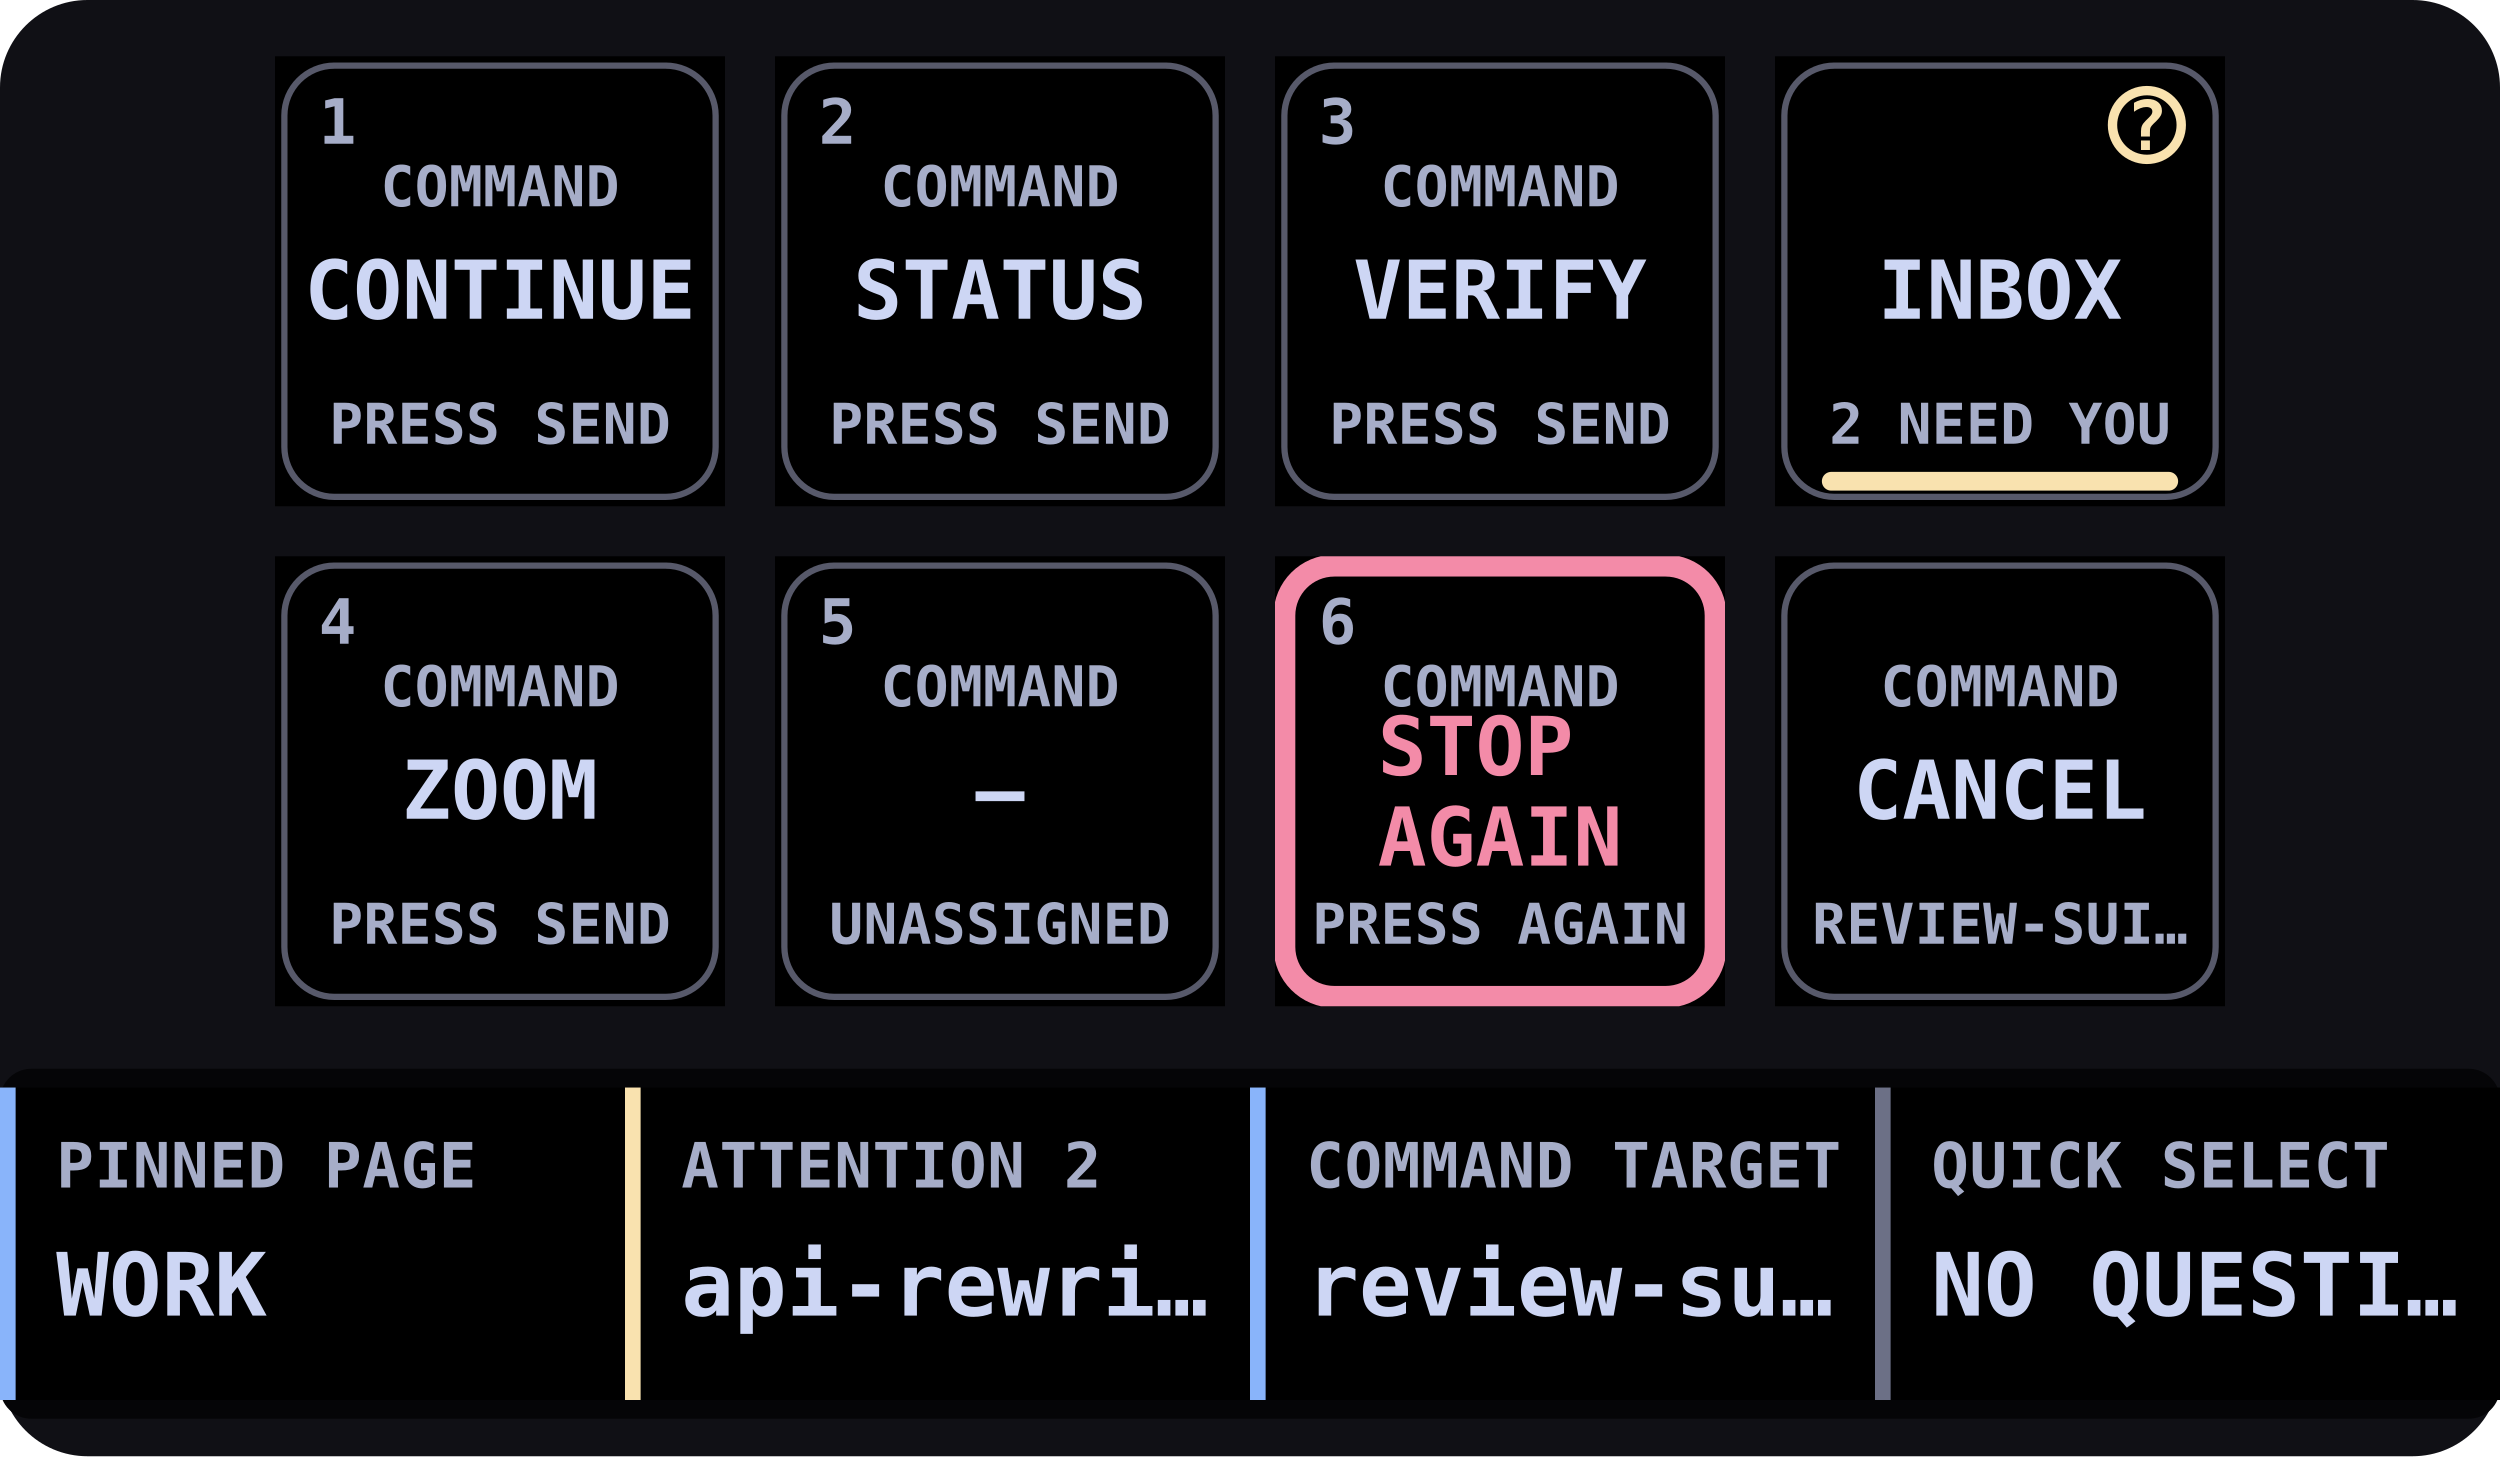
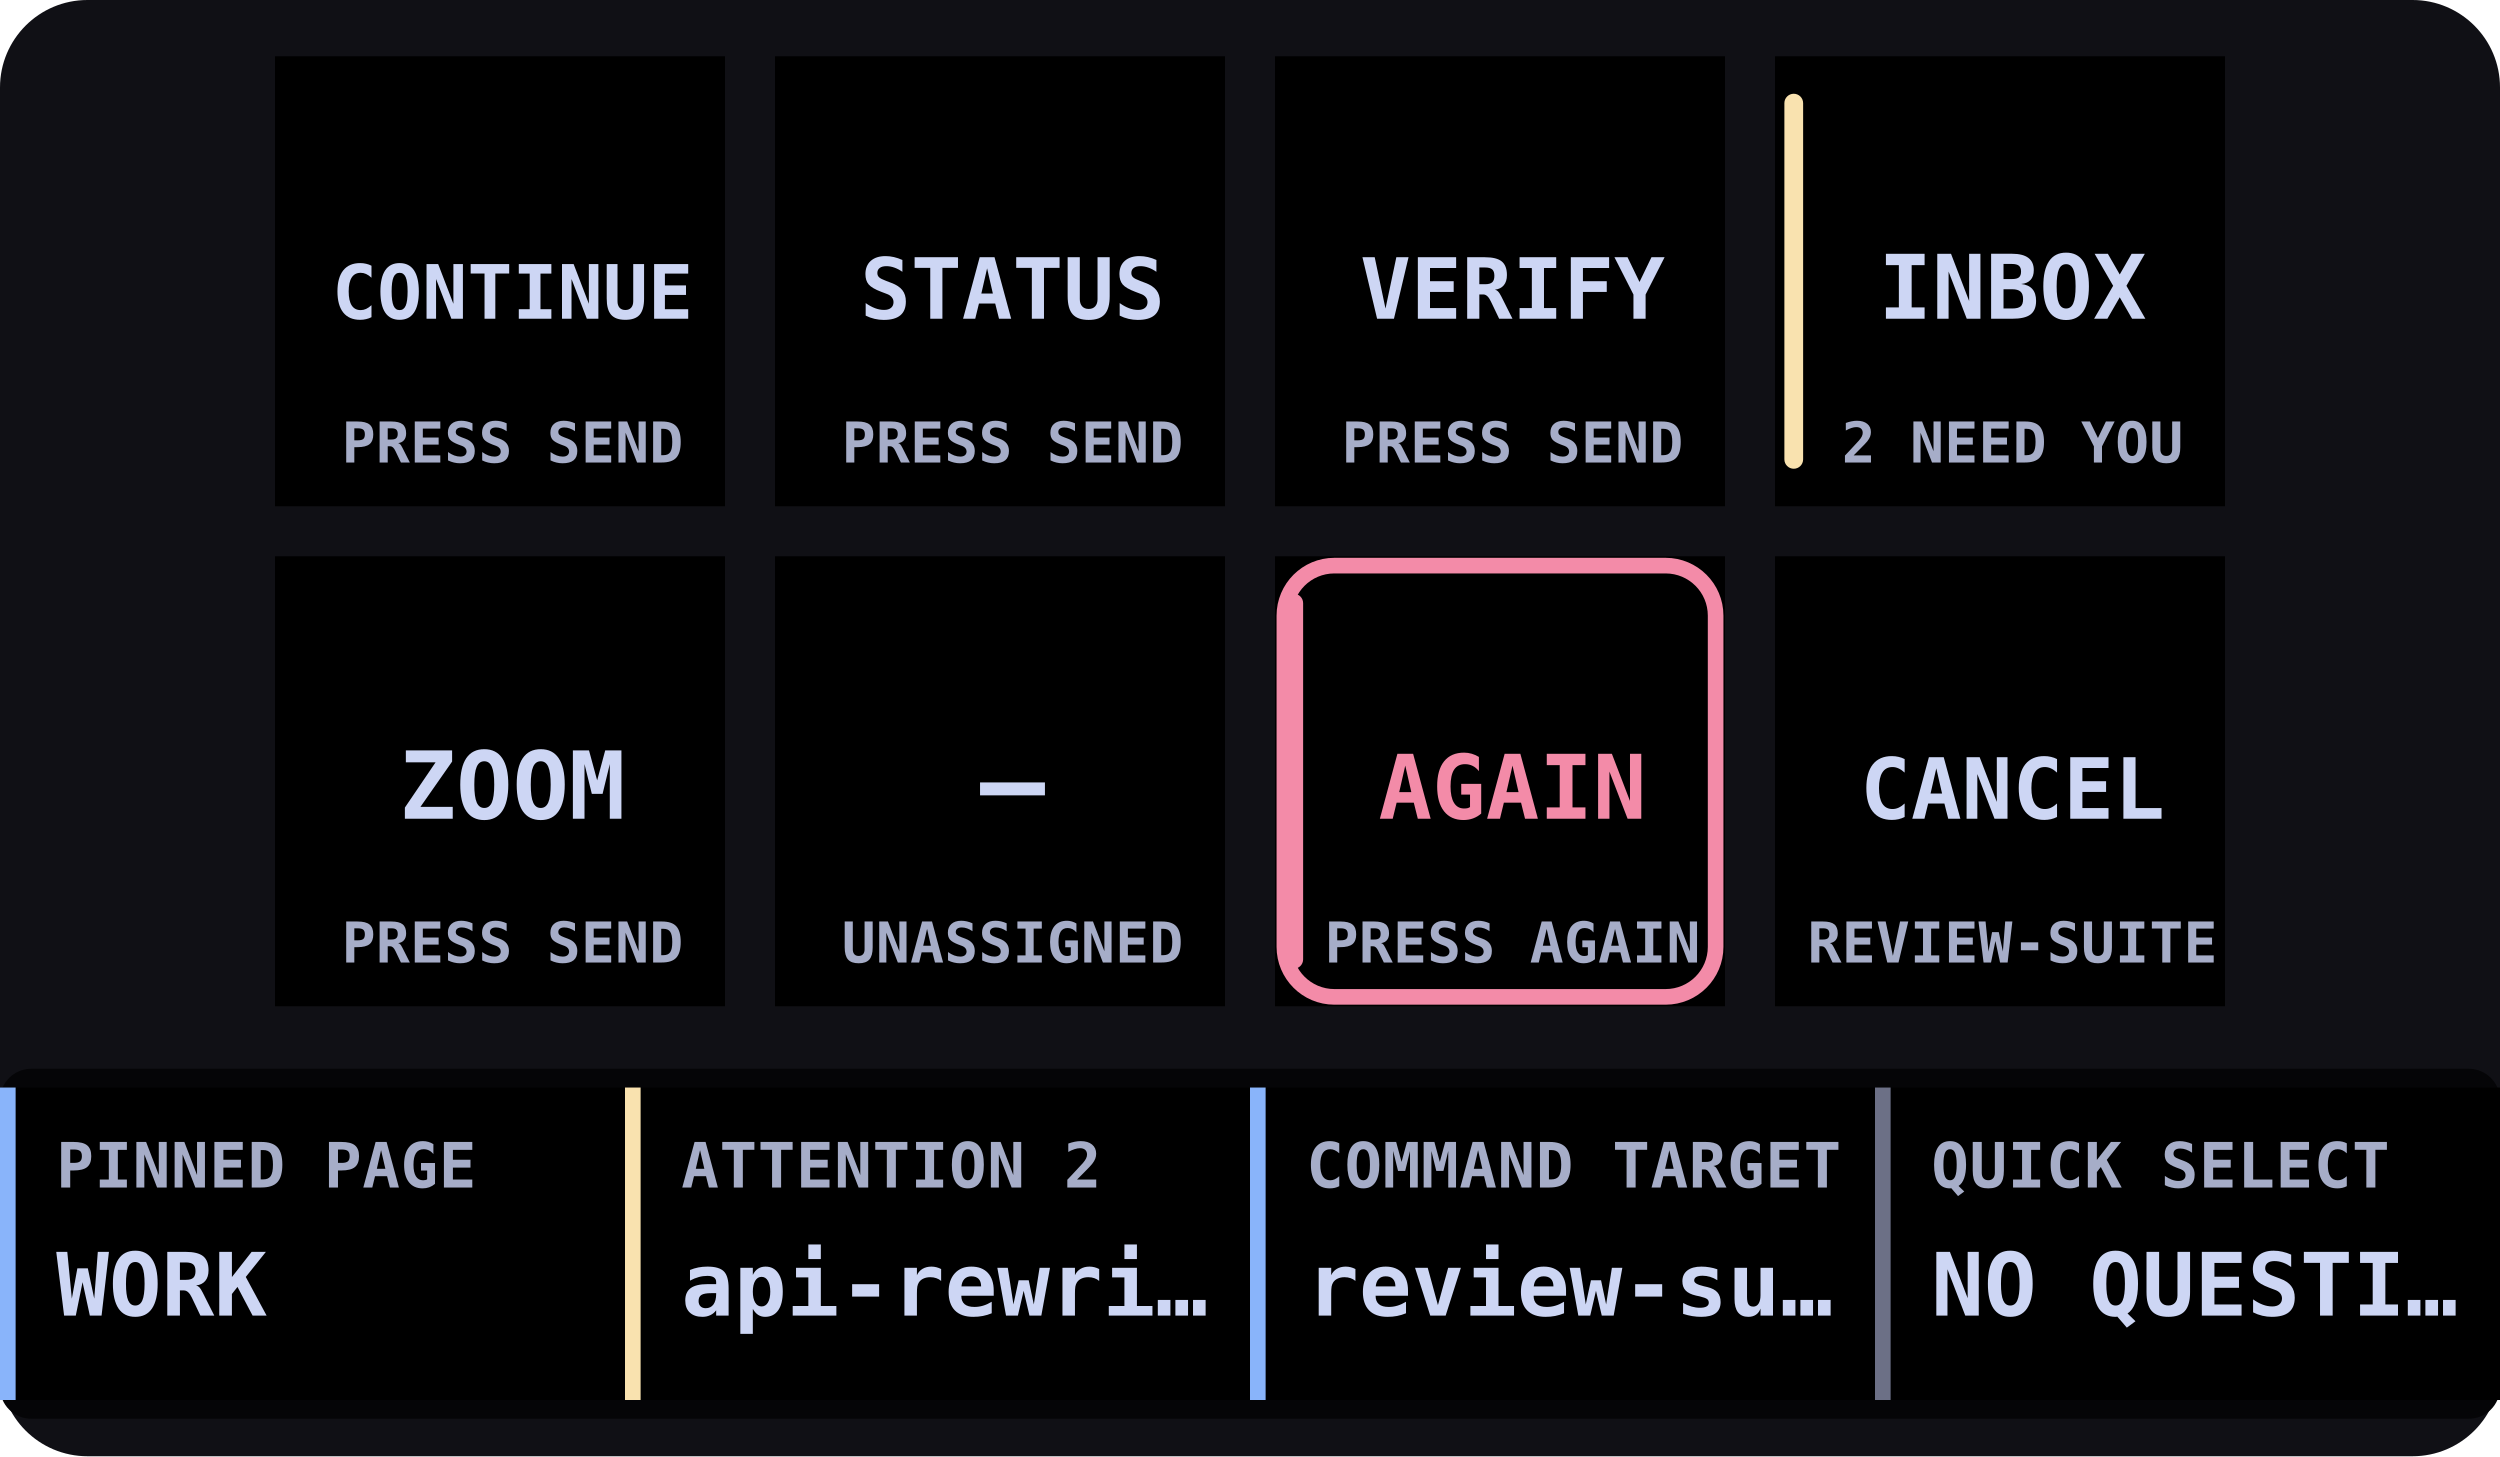
<svg xmlns="http://www.w3.org/2000/svg" width="800" height="466" viewBox="0 0 800 466">
  <rect width="800" height="466" rx="28" fill="#101015" />
  <svg x="88" y="18" width="144" height="144" viewBox="0 0 144 144">
    <rect width="144" height="144" fill="#000000" />
-     <rect x="3" y="3" width="138" height="138" rx="16" fill="none" stroke="rgb(87 89 106)" stroke-width="2" />
-     <text x="14" y="28" font-family="Consolas" font-weight="700" font-size="20" fill="rgb(166 173 200)">1</text>
-     <text x="72" y="48" font-family="Consolas" font-weight="700" font-size="18" fill="rgb(166 173 200)" text-anchor="middle" letter-spacing=".1">COMMAND</text>
-     <text x="72" y="84" font-family="Consolas" font-weight="700" font-size="26" fill="rgb(205 214 244)" text-anchor="middle">
-       <tspan x="72" dy="0">CONTINUE</tspan>
+     <text x="76" y="84" font-family="Consolas" font-weight="700" font-size="24" fill="rgb(205 214 244)" text-anchor="middle">
+       <tspan x="76" dy="0">CONTINUE</tspan>
    </text>
-     <text x="72" y="124" font-family="Consolas" font-weight="700" font-size="18" fill="rgb(166 173 200)" text-anchor="middle" letter-spacing=".1">PRESS SEND</text>
+     <text x="76" y="130" font-family="Consolas" font-weight="700" font-size="18" fill="rgb(166 173 200)" text-anchor="middle" letter-spacing=".1">PRESS SEND</text>
  </svg>
  <svg x="248" y="18" width="144" height="144" viewBox="0 0 144 144">
    <rect width="144" height="144" fill="#000000" />
-     <rect x="3" y="3" width="138" height="138" rx="16" fill="none" stroke="rgb(87 89 106)" stroke-width="2" />
-     <text x="14" y="28" font-family="Consolas" font-weight="700" font-size="20" fill="rgb(166 173 200)">2</text>
-     <text x="72" y="48" font-family="Consolas" font-weight="700" font-size="18" fill="rgb(166 173 200)" text-anchor="middle" letter-spacing=".1">COMMAND</text>
-     <text x="72" y="84" font-family="Consolas" font-weight="700" font-size="26" fill="rgb(205 214 244)" text-anchor="middle">
-       <tspan x="72" dy="0">STATUS</tspan>
+     <text x="76" y="84" font-family="Consolas" font-weight="700" font-size="27" fill="rgb(205 214 244)" text-anchor="middle">
+       <tspan x="76" dy="0">STATUS</tspan>
    </text>
-     <text x="72" y="124" font-family="Consolas" font-weight="700" font-size="18" fill="rgb(166 173 200)" text-anchor="middle" letter-spacing=".1">PRESS SEND</text>
+     <text x="76" y="130" font-family="Consolas" font-weight="700" font-size="18" fill="rgb(166 173 200)" text-anchor="middle" letter-spacing=".1">PRESS SEND</text>
  </svg>
  <svg x="408" y="18" width="144" height="144" viewBox="0 0 144 144">
    <rect width="144" height="144" fill="#000000" />
-     <rect x="3" y="3" width="138" height="138" rx="16" fill="none" stroke="rgb(87 89 106)" stroke-width="2" />
-     <text x="14" y="28" font-family="Consolas" font-weight="700" font-size="20" fill="rgb(166 173 200)">3</text>
-     <text x="72" y="48" font-family="Consolas" font-weight="700" font-size="18" fill="rgb(166 173 200)" text-anchor="middle" letter-spacing=".1">COMMAND</text>
-     <text x="72" y="84" font-family="Consolas" font-weight="700" font-size="26" fill="rgb(205 214 244)" text-anchor="middle">
-       <tspan x="72" dy="0">VERIFY</tspan>
+     <text x="76" y="84" font-family="Consolas" font-weight="700" font-size="27" fill="rgb(205 214 244)" text-anchor="middle">
+       <tspan x="76" dy="0">VERIFY</tspan>
    </text>
-     <text x="72" y="124" font-family="Consolas" font-weight="700" font-size="18" fill="rgb(166 173 200)" text-anchor="middle" letter-spacing=".1">PRESS SEND</text>
+     <text x="76" y="130" font-family="Consolas" font-weight="700" font-size="18" fill="rgb(166 173 200)" text-anchor="middle" letter-spacing=".1">PRESS SEND</text>
  </svg>
  <svg x="568" y="18" width="144" height="144" viewBox="0 0 144 144">
    <rect width="144" height="144" fill="#000000" />
-     <rect x="3" y="3" width="138" height="138" rx="16" fill="none" stroke="rgb(87 89 106)" stroke-width="2" />
-     <circle cx="119" cy="22" r="11" fill="none" stroke="rgb(249 226 175)" stroke-width="3" />
-     <text x="119" y="30" font-family="Consolas" font-weight="700" font-size="22" fill="rgb(249 226 175)" text-anchor="middle">?</text>
-     <text x="72" y="84" font-family="Consolas" font-weight="700" font-size="26" fill="rgb(205 214 244)" text-anchor="middle">
-       <tspan x="72" dy="0">INBOX</tspan>
+     <rect x="3" y="12" width="6" height="120" rx="3" fill="rgb(249 226 175)" />
+     <text x="76" y="84" font-family="Consolas" font-weight="700" font-size="28.5" fill="rgb(205 214 244)" text-anchor="middle">
+       <tspan x="76" dy="0">INBOX</tspan>
    </text>
-     <text x="72" y="124" font-family="Consolas" font-weight="700" font-size="18" fill="rgb(166 173 200)" text-anchor="middle" letter-spacing=".1">2 NEED YOU</text>
-     <path d="M18 136H126" stroke="rgb(249 226 175)" stroke-width="6" stroke-linecap="round" />
+     <text x="76" y="130" font-family="Consolas" font-weight="700" font-size="18" fill="rgb(166 173 200)" text-anchor="middle" letter-spacing=".1">2 NEED YOU</text>
  </svg>
  <svg x="88" y="178" width="144" height="144" viewBox="0 0 144 144">
    <rect width="144" height="144" fill="#000000" />
-     <rect x="3" y="3" width="138" height="138" rx="16" fill="none" stroke="rgb(87 89 106)" stroke-width="2" />
-     <text x="14" y="28" font-family="Consolas" font-weight="700" font-size="20" fill="rgb(166 173 200)">4</text>
-     <text x="72" y="48" font-family="Consolas" font-weight="700" font-size="18" fill="rgb(166 173 200)" text-anchor="middle" letter-spacing=".1">COMMAND</text>
-     <text x="72" y="84" font-family="Consolas" font-weight="700" font-size="26" fill="rgb(205 214 244)" text-anchor="middle">
-       <tspan x="72" dy="0">ZOOM</tspan>
+     <text x="76" y="84" font-family="Consolas" font-weight="700" font-size="30" fill="rgb(205 214 244)" text-anchor="middle">
+       <tspan x="76" dy="0">ZOOM</tspan>
    </text>
-     <text x="72" y="124" font-family="Consolas" font-weight="700" font-size="18" fill="rgb(166 173 200)" text-anchor="middle" letter-spacing=".1">PRESS SEND</text>
+     <text x="76" y="130" font-family="Consolas" font-weight="700" font-size="18" fill="rgb(166 173 200)" text-anchor="middle" letter-spacing=".1">PRESS SEND</text>
  </svg>
  <svg x="248" y="178" width="144" height="144" viewBox="0 0 144 144">
    <rect width="144" height="144" fill="#000000" />
-     <rect x="3" y="3" width="138" height="138" rx="16" fill="none" stroke="rgb(87 89 106)" stroke-width="2" />
-     <text x="14" y="28" font-family="Consolas" font-weight="700" font-size="20" fill="rgb(166 173 200)">5</text>
-     <text x="72" y="48" font-family="Consolas" font-weight="700" font-size="18" fill="rgb(166 173 200)" text-anchor="middle" letter-spacing=".1">COMMAND</text>
-     <text x="72" y="84" font-family="Consolas" font-weight="700" font-size="26" fill="rgb(205 214 244)" text-anchor="middle">
-       <tspan x="72" dy="0">—</tspan>
+     <text x="76" y="84" font-family="Consolas" font-weight="700" font-size="34.5" fill="rgb(205 214 244)" text-anchor="middle">
+       <tspan x="76" dy="0">—</tspan>
    </text>
-     <text x="72" y="124" font-family="Consolas" font-weight="700" font-size="18" fill="rgb(166 173 200)" text-anchor="middle" letter-spacing=".1">UNASSIGNED</text>
+     <text x="76" y="130" font-family="Consolas" font-weight="700" font-size="18" fill="rgb(166 173 200)" text-anchor="middle" letter-spacing=".1">UNASSIGNED</text>
  </svg>
  <svg x="408" y="178" width="144" height="144" viewBox="0 0 144 144">
    <rect width="144" height="144" fill="#000000" />
-     <rect x="3" y="3" width="138" height="138" rx="16" fill="none" stroke="rgb(243 139 168)" stroke-width="7" />
-     <text x="14" y="28" font-family="Consolas" font-weight="700" font-size="20" fill="rgb(166 173 200)">6</text>
-     <text x="72" y="48" font-family="Consolas" font-weight="700" font-size="18" fill="rgb(166 173 200)" text-anchor="middle" letter-spacing=".1">COMMAND</text>
-     <text x="72" y="70" font-family="Consolas" font-weight="700" font-size="26" fill="rgb(243 139 168)" text-anchor="middle">
-       <tspan x="72" dy="0">STOP</tspan>
-       <tspan x="72" dy="29">AGAIN</tspan>
+     <rect x="3" y="12" width="6" height="120" rx="3" fill="rgb(243 139 168)" />
+     <rect x="3" y="3" width="138" height="138" rx="16" fill="none" stroke="rgb(243 139 168)" stroke-width="5" />
+     <text x="76" y="84" font-family="Consolas" font-weight="700" font-size="28.5" fill="rgb(243 139 168)" text-anchor="middle">
+       <tspan x="76" dy="0">AGAIN</tspan>
    </text>
-     <text x="72" y="124" font-family="Consolas" font-weight="700" font-size="18" fill="rgb(166 173 200)" text-anchor="middle" letter-spacing=".1">PRESS AGAIN</text>
+     <text x="76" y="130" font-family="Consolas" font-weight="700" font-size="18" fill="rgb(166 173 200)" text-anchor="middle" letter-spacing=".1">PRESS AGAIN</text>
  </svg>
  <svg x="568" y="178" width="144" height="144" viewBox="0 0 144 144">
    <rect width="144" height="144" fill="#000000" />
-     <rect x="3" y="3" width="138" height="138" rx="16" fill="none" stroke="rgb(87 89 106)" stroke-width="2" />
-     <text x="72" y="48" font-family="Consolas" font-weight="700" font-size="18" fill="rgb(166 173 200)" text-anchor="middle" letter-spacing=".1">COMMAND</text>
-     <text x="72" y="84" font-family="Consolas" font-weight="700" font-size="26" fill="rgb(205 214 244)" text-anchor="middle">
-       <tspan x="72" dy="0">CANCEL</tspan>
+     <text x="76" y="84" font-family="Consolas" font-weight="700" font-size="27" fill="rgb(205 214 244)" text-anchor="middle">
+       <tspan x="76" dy="0">CANCEL</tspan>
    </text>
-     <text x="72" y="124" font-family="Consolas" font-weight="700" font-size="18" fill="rgb(166 173 200)" text-anchor="middle" letter-spacing=".1">REVIEW-SUI…</text>
+     <text x="76" y="130" font-family="Consolas" font-weight="700" font-size="18" fill="rgb(166 173 200)" text-anchor="middle" letter-spacing=".1">REVIEW-SUITE</text>
  </svg>
  <rect y="342" width="800" height="112" rx="10" fill="#050507" />
  <svg x="0" y="348" width="200" height="100" viewBox="0 0 200 100">
    <rect width="200" height="100" fill="#000000" />
    <rect x="0" y="0" width="5" height="100" fill="rgb(137 180 250)" />
    <text x="18" y="32" font-family="Consolas" font-weight="700" font-size="20" fill="rgb(166 173 200)" letter-spacing=".2">PINNED PAGE</text>
    <text x="18" y="73" font-family="Consolas" font-weight="700" font-size="28" fill="rgb(205 214 244)">WORK</text>
  </svg>
  <svg x="200" y="348" width="200" height="100" viewBox="0 0 200 100">
    <rect width="200" height="100" fill="#000000" />
    <rect x="0" y="0" width="5" height="100" fill="rgb(249 226 175)" />
    <text x="18" y="32" font-family="Consolas" font-weight="700" font-size="20" fill="rgb(166 173 200)" letter-spacing=".2">ATTENTION 2</text>
    <text x="18" y="73" font-family="Consolas" font-weight="700" font-size="28" fill="rgb(205 214 244)">api-rewri…</text>
  </svg>
  <svg x="400" y="348" width="200" height="100" viewBox="0 0 200 100">
    <rect width="200" height="100" fill="#000000" />
    <rect x="0" y="0" width="5" height="100" fill="rgb(137 180 250)" />
    <text x="18" y="32" font-family="Consolas" font-weight="700" font-size="20" fill="rgb(166 173 200)" letter-spacing=".2">COMMAND TARGET</text>
    <text x="18" y="73" font-family="Consolas" font-weight="700" font-size="28" fill="rgb(205 214 244)">review-su…</text>
  </svg>
  <svg x="600" y="348" width="200" height="100" viewBox="0 0 200 100">
    <rect width="200" height="100" fill="#000000" />
    <rect x="0" y="0" width="5" height="100" fill="rgb(108 112 134)" />
    <text x="18" y="32" font-family="Consolas" font-weight="700" font-size="20" fill="rgb(166 173 200)" letter-spacing=".2">QUICK SELECT</text>
    <text x="18" y="73" font-family="Consolas" font-weight="700" font-size="28" fill="rgb(205 214 244)">NO QUESTI…</text>
  </svg>
</svg>
